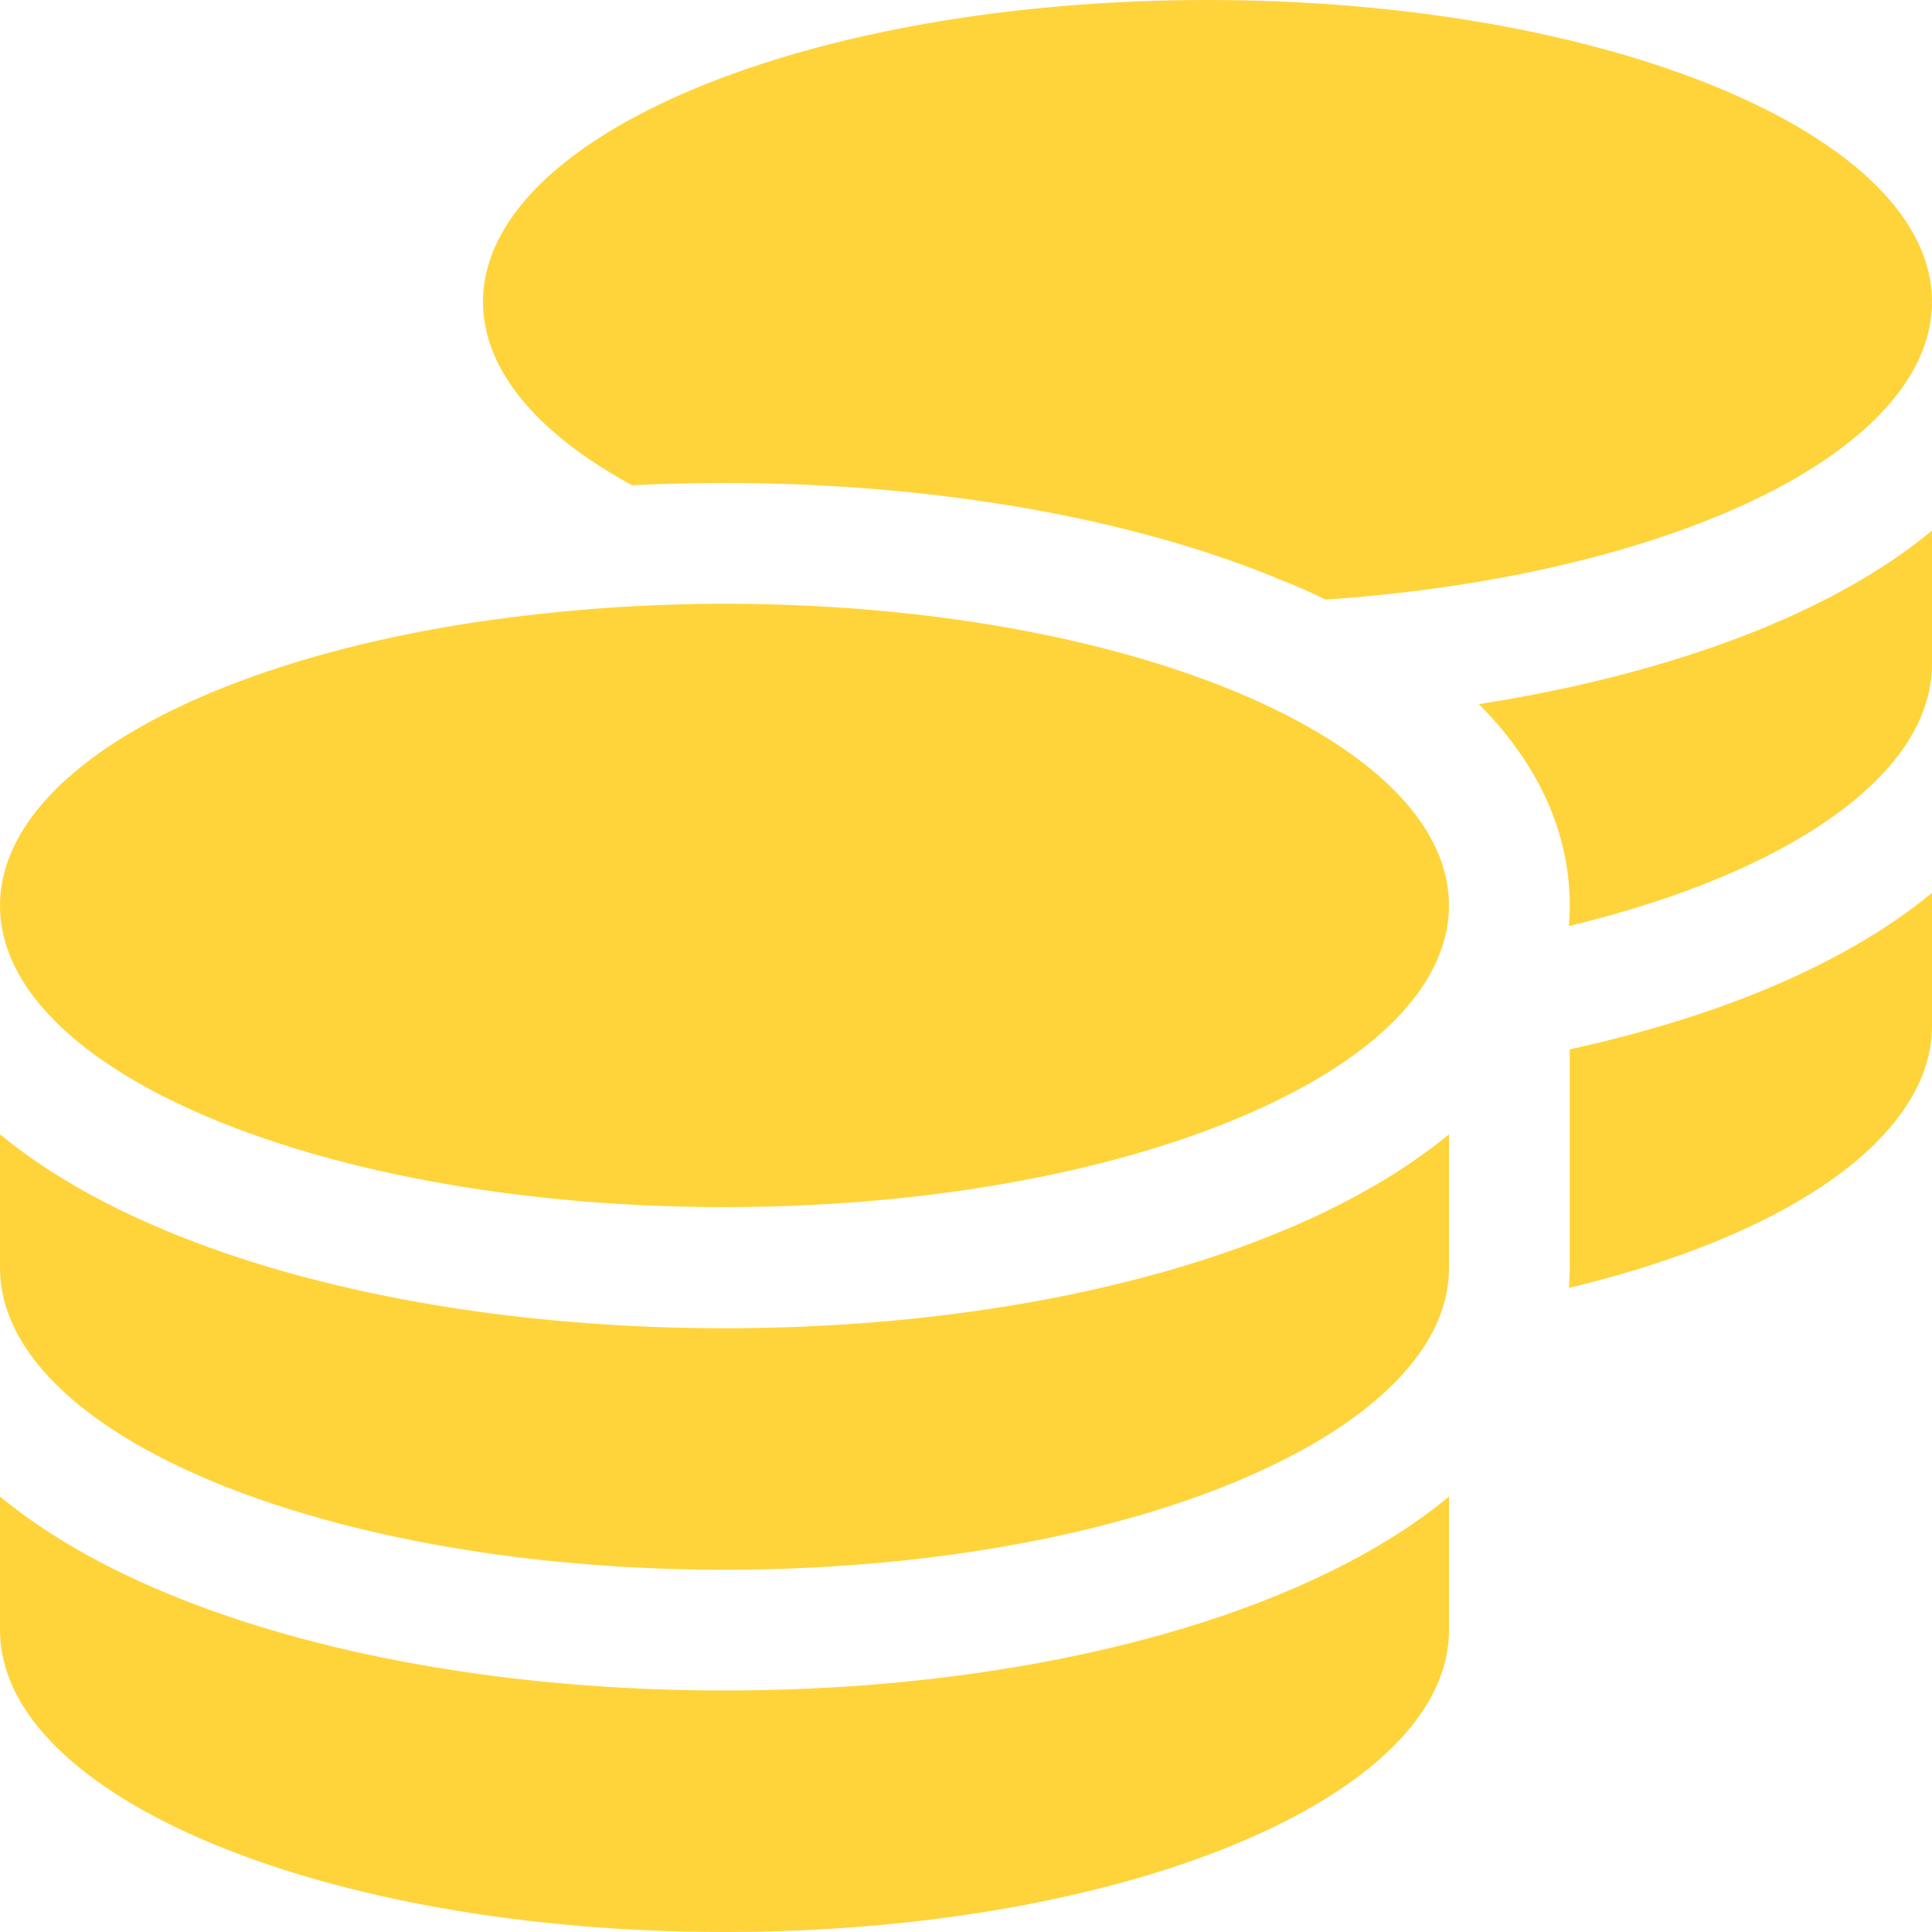
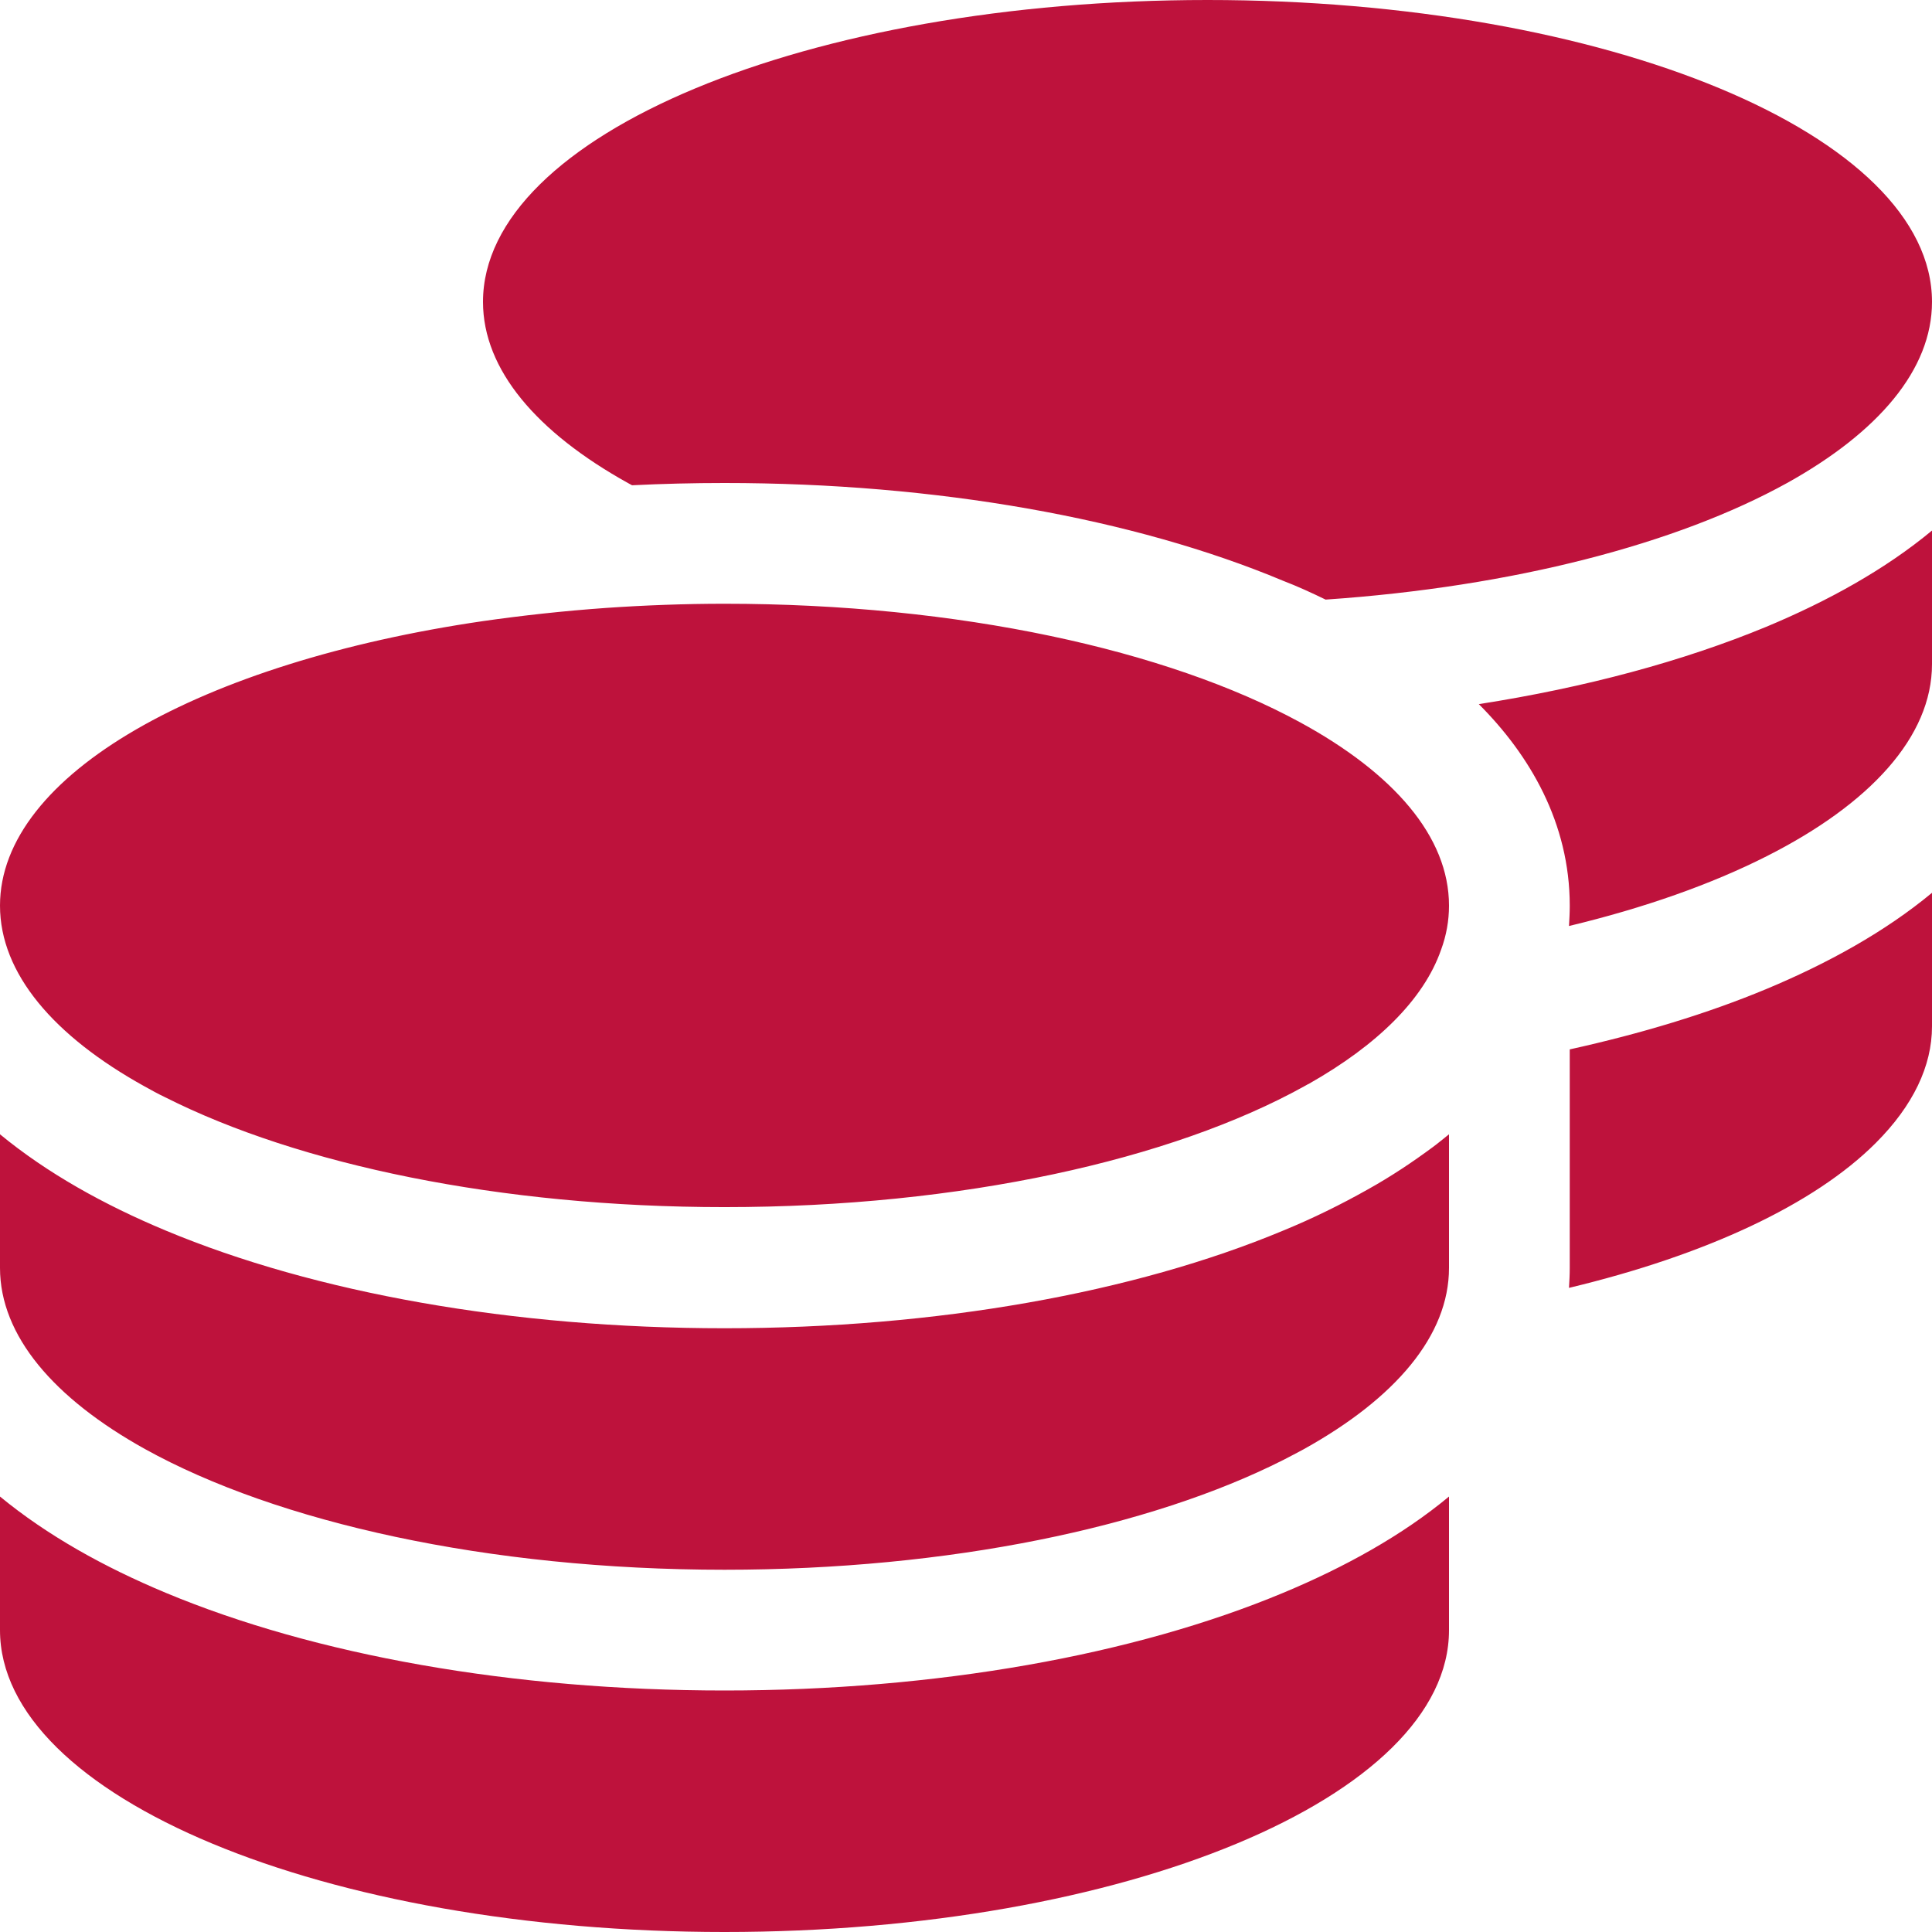
<svg xmlns="http://www.w3.org/2000/svg" viewBox="0 0 512 512">
-   <path fill="#FFD43B" d="M512 80c0 18-14.3 34.6-38.4 48c-29.1 16.1-72.5 27.5-122.3 30.9c-3.7-1.8-7.4-3.5-11.3-5C300.6 137.4 248.2 128 192 128c-8.3 0-16.4 .2-24.5 .6l-1.1-.6C142.3 114.6 128 98 128 80c0-44.2 86-80 192-80S512 35.8 512 80zM160.7 161.1c10.2-.7 20.7-1.1 31.3-1.1c62.2 0 117.4 12.3 152.5 31.4C369.3 204.9 384 221.7 384 240c0 4-.7 7.9-2.1 11.7c-4.6 13.2-17 25.3-35 35.5c0 0 0 0 0 0c-.1 .1-.3 .1-.4 .2c0 0 0 0 0 0s0 0 0 0c-.3 .2-.6 .3-.9 .5c-35 19.4-90.8 32-153.6 32c-59.6 0-112.9-11.3-148.2-29.1c-1.9-.9-3.7-1.9-5.5-2.9C14.3 274.6 0 258 0 240c0-34.8 53.4-64.5 128-75.4c10.5-1.5 21.4-2.7 32.7-3.5zM416 240c0-21.9-10.6-39.9-24.1-53.4c28.3-4.4 54.2-11.4 76.2-20.5c16.3-6.8 31.5-15.2 43.9-25.5l0 35.4c0 19.3-16.5 37.1-43.8 50.9c-14.6 7.4-32.4 13.7-52.4 18.5c.1-1.8 .2-3.5 .2-5.3zm-32 96c0 18-14.3 34.6-38.4 48c-1.8 1-3.6 1.9-5.5 2.9C304.9 404.7 251.6 416 192 416c-62.8 0-118.6-12.6-153.6-32C14.3 370.6 0 354 0 336l0-35.4c12.5 10.3 27.6 18.7 43.9 25.5C83.4 342.6 135.8 352 192 352s108.6-9.4 148.1-25.9c7.8-3.2 15.3-6.9 22.4-10.9c6.1-3.4 11.8-7.2 17.2-11.2c1.5-1.1 2.9-2.3 4.3-3.4l0 3.4 0 5.7 0 26.3zm32 0l0-32 0-25.9c19-4.2 36.5-9.5 52.1-16c16.3-6.8 31.5-15.2 43.9-25.5l0 35.4c0 10.5-5 21-14.9 30.9c-16.3 16.3-45 29.7-81.3 38.4c.1-1.7 .2-3.5 .2-5.3zM192 448c56.2 0 108.6-9.4 148.1-25.9c16.3-6.8 31.5-15.2 43.9-25.5l0 35.4c0 44.2-86 80-192 80S0 476.2 0 432l0-35.4c12.5 10.3 27.6 18.7 43.9 25.5C83.4 438.6 135.8 448 192 448z" />
+   <path fill="#be123c" d="M512 80c0 18-14.3 34.6-38.4 48c-29.1 16.1-72.5 27.5-122.3 30.9c-3.7-1.8-7.4-3.5-11.3-5C300.6 137.4 248.2 128 192 128c-8.3 0-16.4 .2-24.5 .6l-1.1-.6C142.3 114.6 128 98 128 80c0-44.2 86-80 192-80S512 35.8 512 80zM160.7 161.1c10.2-.7 20.7-1.1 31.3-1.1c62.2 0 117.4 12.3 152.5 31.4C369.3 204.9 384 221.7 384 240c0 4-.7 7.9-2.1 11.7c-4.6 13.2-17 25.3-35 35.5c0 0 0 0 0 0c-.1 .1-.3 .1-.4 .2c0 0 0 0 0 0s0 0 0 0c-.3 .2-.6 .3-.9 .5c-35 19.4-90.8 32-153.6 32c-59.6 0-112.9-11.3-148.2-29.1c-1.9-.9-3.7-1.9-5.5-2.9C14.3 274.6 0 258 0 240c0-34.8 53.4-64.5 128-75.4c10.5-1.5 21.4-2.7 32.7-3.5zM416 240c0-21.9-10.6-39.9-24.1-53.4c28.3-4.4 54.2-11.4 76.2-20.5c16.3-6.8 31.5-15.2 43.9-25.5l0 35.4c0 19.3-16.5 37.1-43.8 50.9c-14.6 7.4-32.4 13.7-52.4 18.5c.1-1.8 .2-3.5 .2-5.3zm-32 96c0 18-14.3 34.6-38.4 48c-1.8 1-3.6 1.9-5.5 2.9C304.9 404.7 251.6 416 192 416c-62.8 0-118.6-12.6-153.6-32C14.3 370.6 0 354 0 336l0-35.4c12.5 10.3 27.6 18.7 43.9 25.5C83.4 342.6 135.8 352 192 352s108.6-9.4 148.1-25.9c7.8-3.2 15.3-6.9 22.4-10.9c6.1-3.4 11.8-7.2 17.2-11.2c1.5-1.1 2.9-2.3 4.3-3.4l0 3.4 0 5.7 0 26.3zm32 0l0-32 0-25.9c19-4.2 36.5-9.5 52.1-16c16.3-6.8 31.5-15.2 43.9-25.5l0 35.4c0 10.5-5 21-14.9 30.9c-16.3 16.3-45 29.7-81.3 38.4c.1-1.7 .2-3.5 .2-5.3zM192 448c56.2 0 108.6-9.4 148.1-25.9c16.3-6.8 31.5-15.2 43.9-25.5l0 35.4c0 44.2-86 80-192 80S0 476.2 0 432l0-35.4c12.5 10.3 27.6 18.7 43.9 25.5C83.4 438.6 135.8 448 192 448z" />
</svg>
